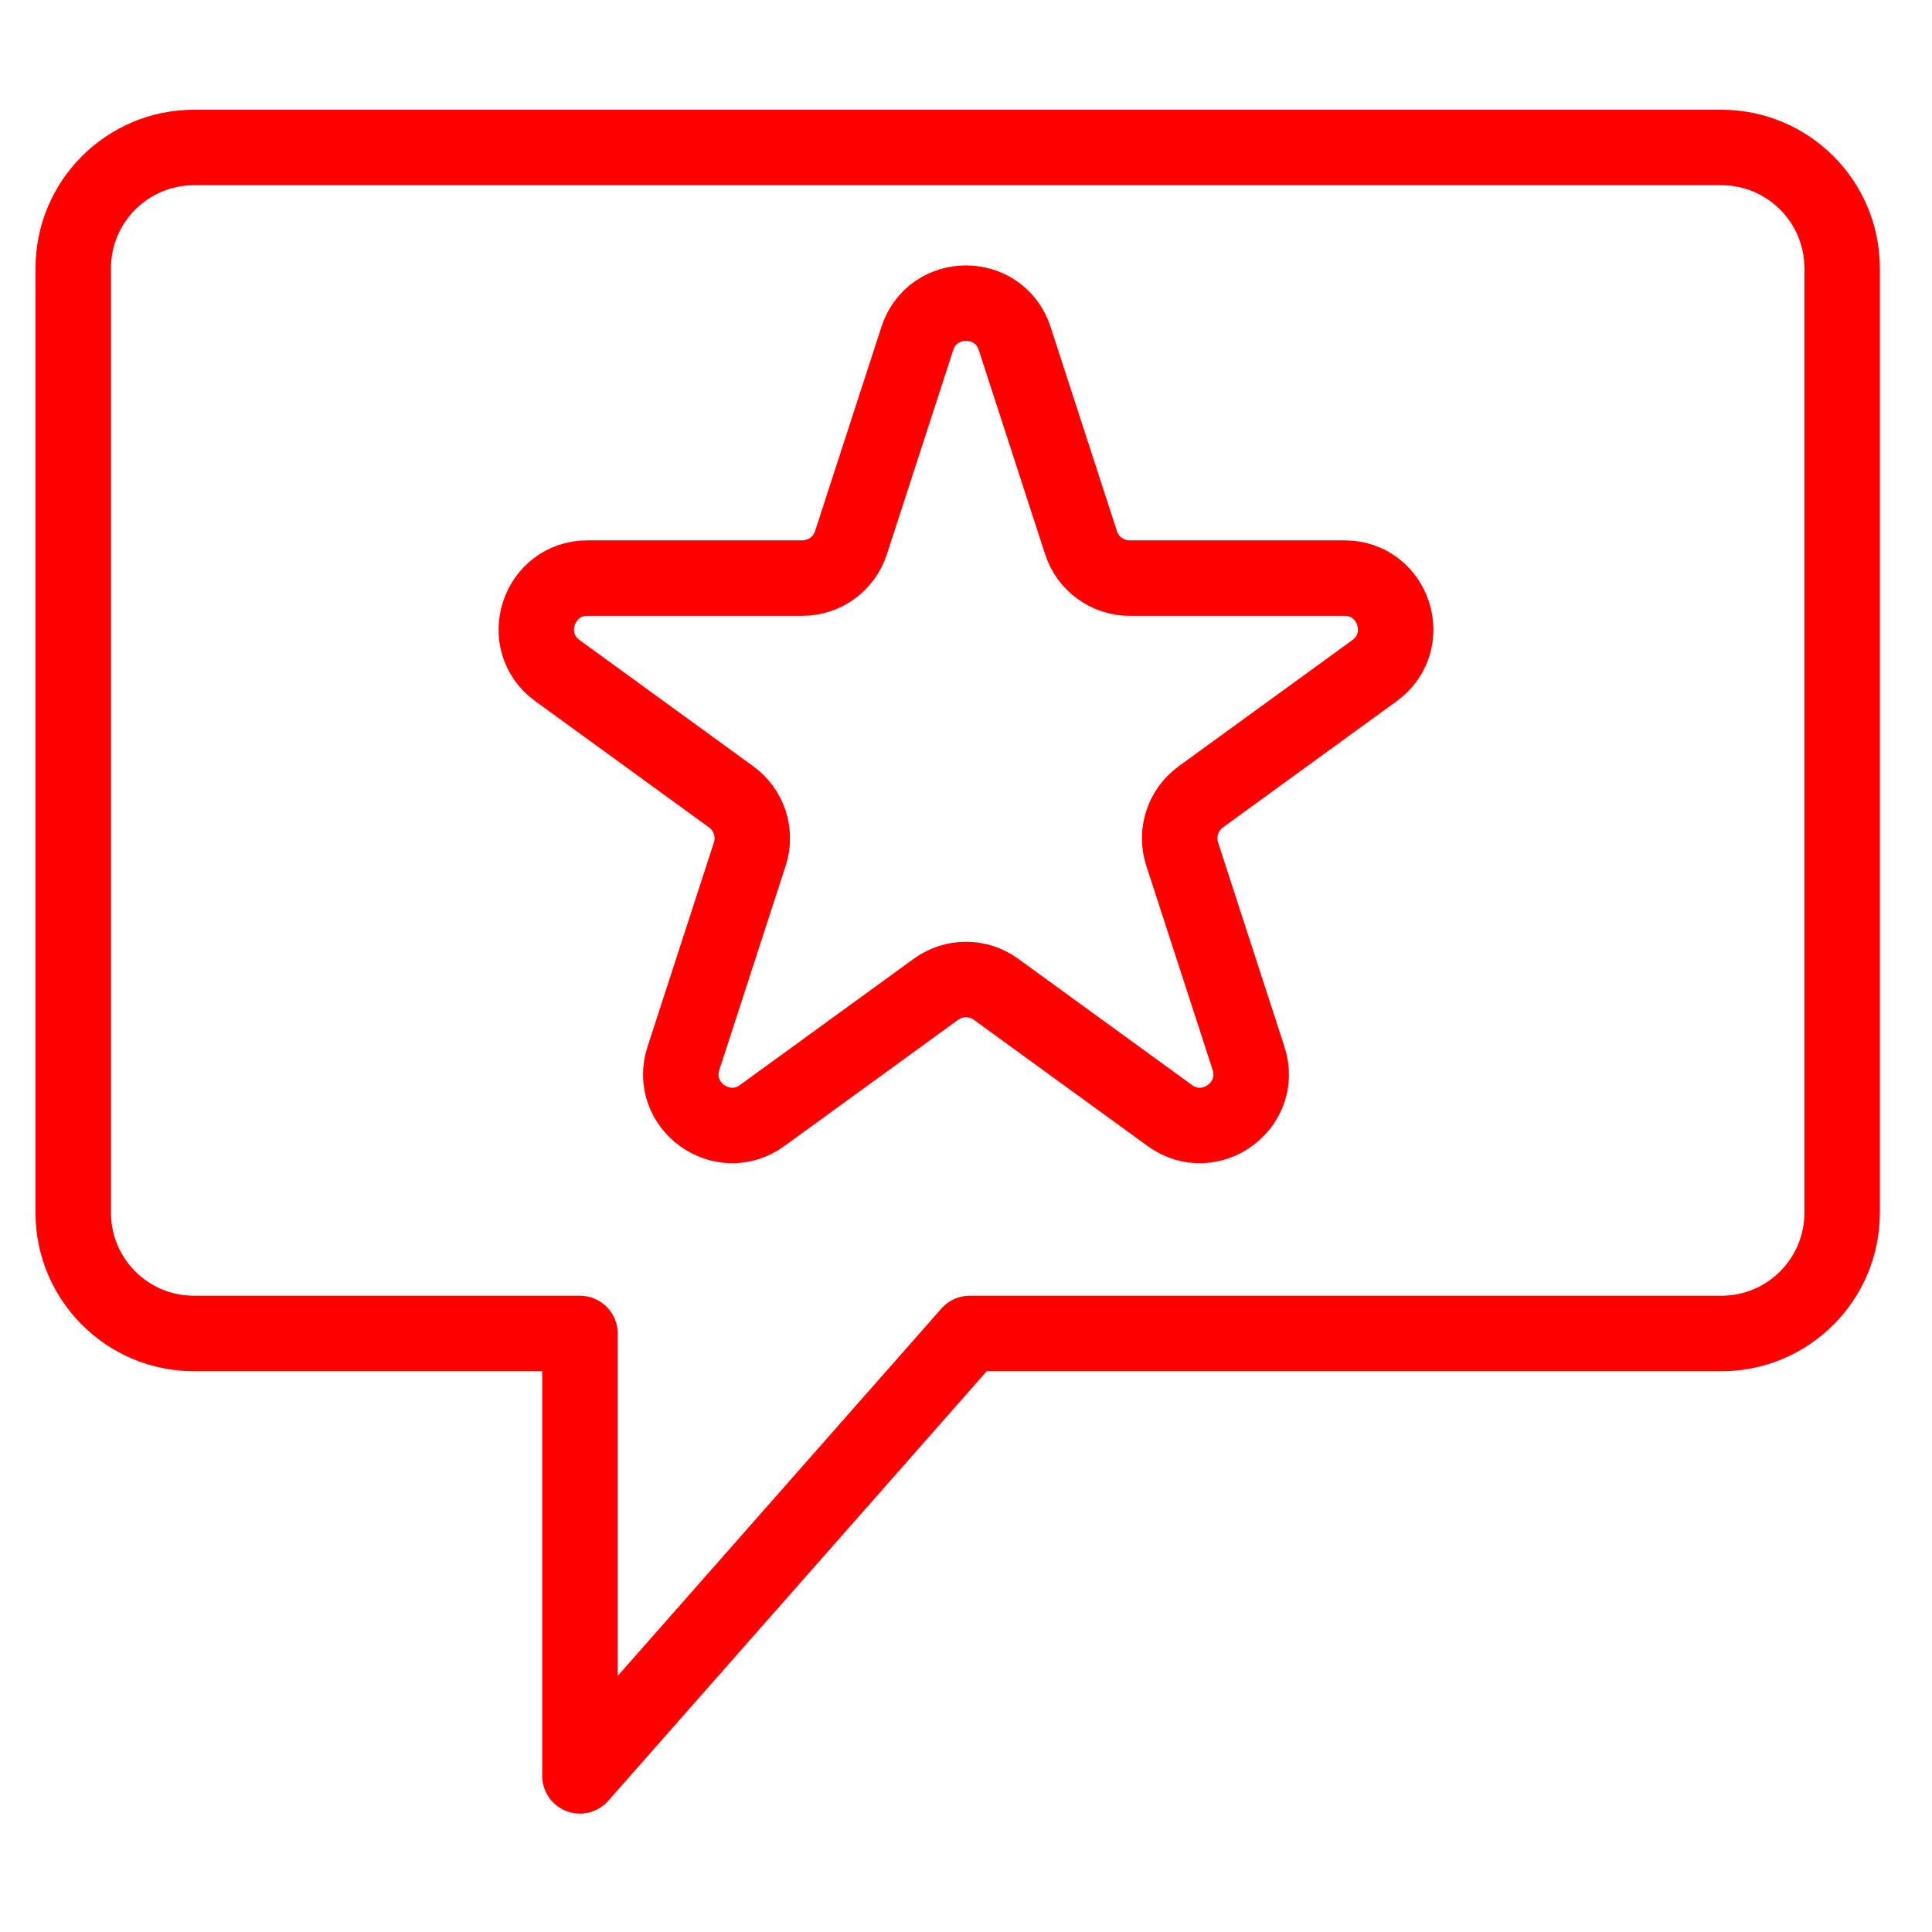
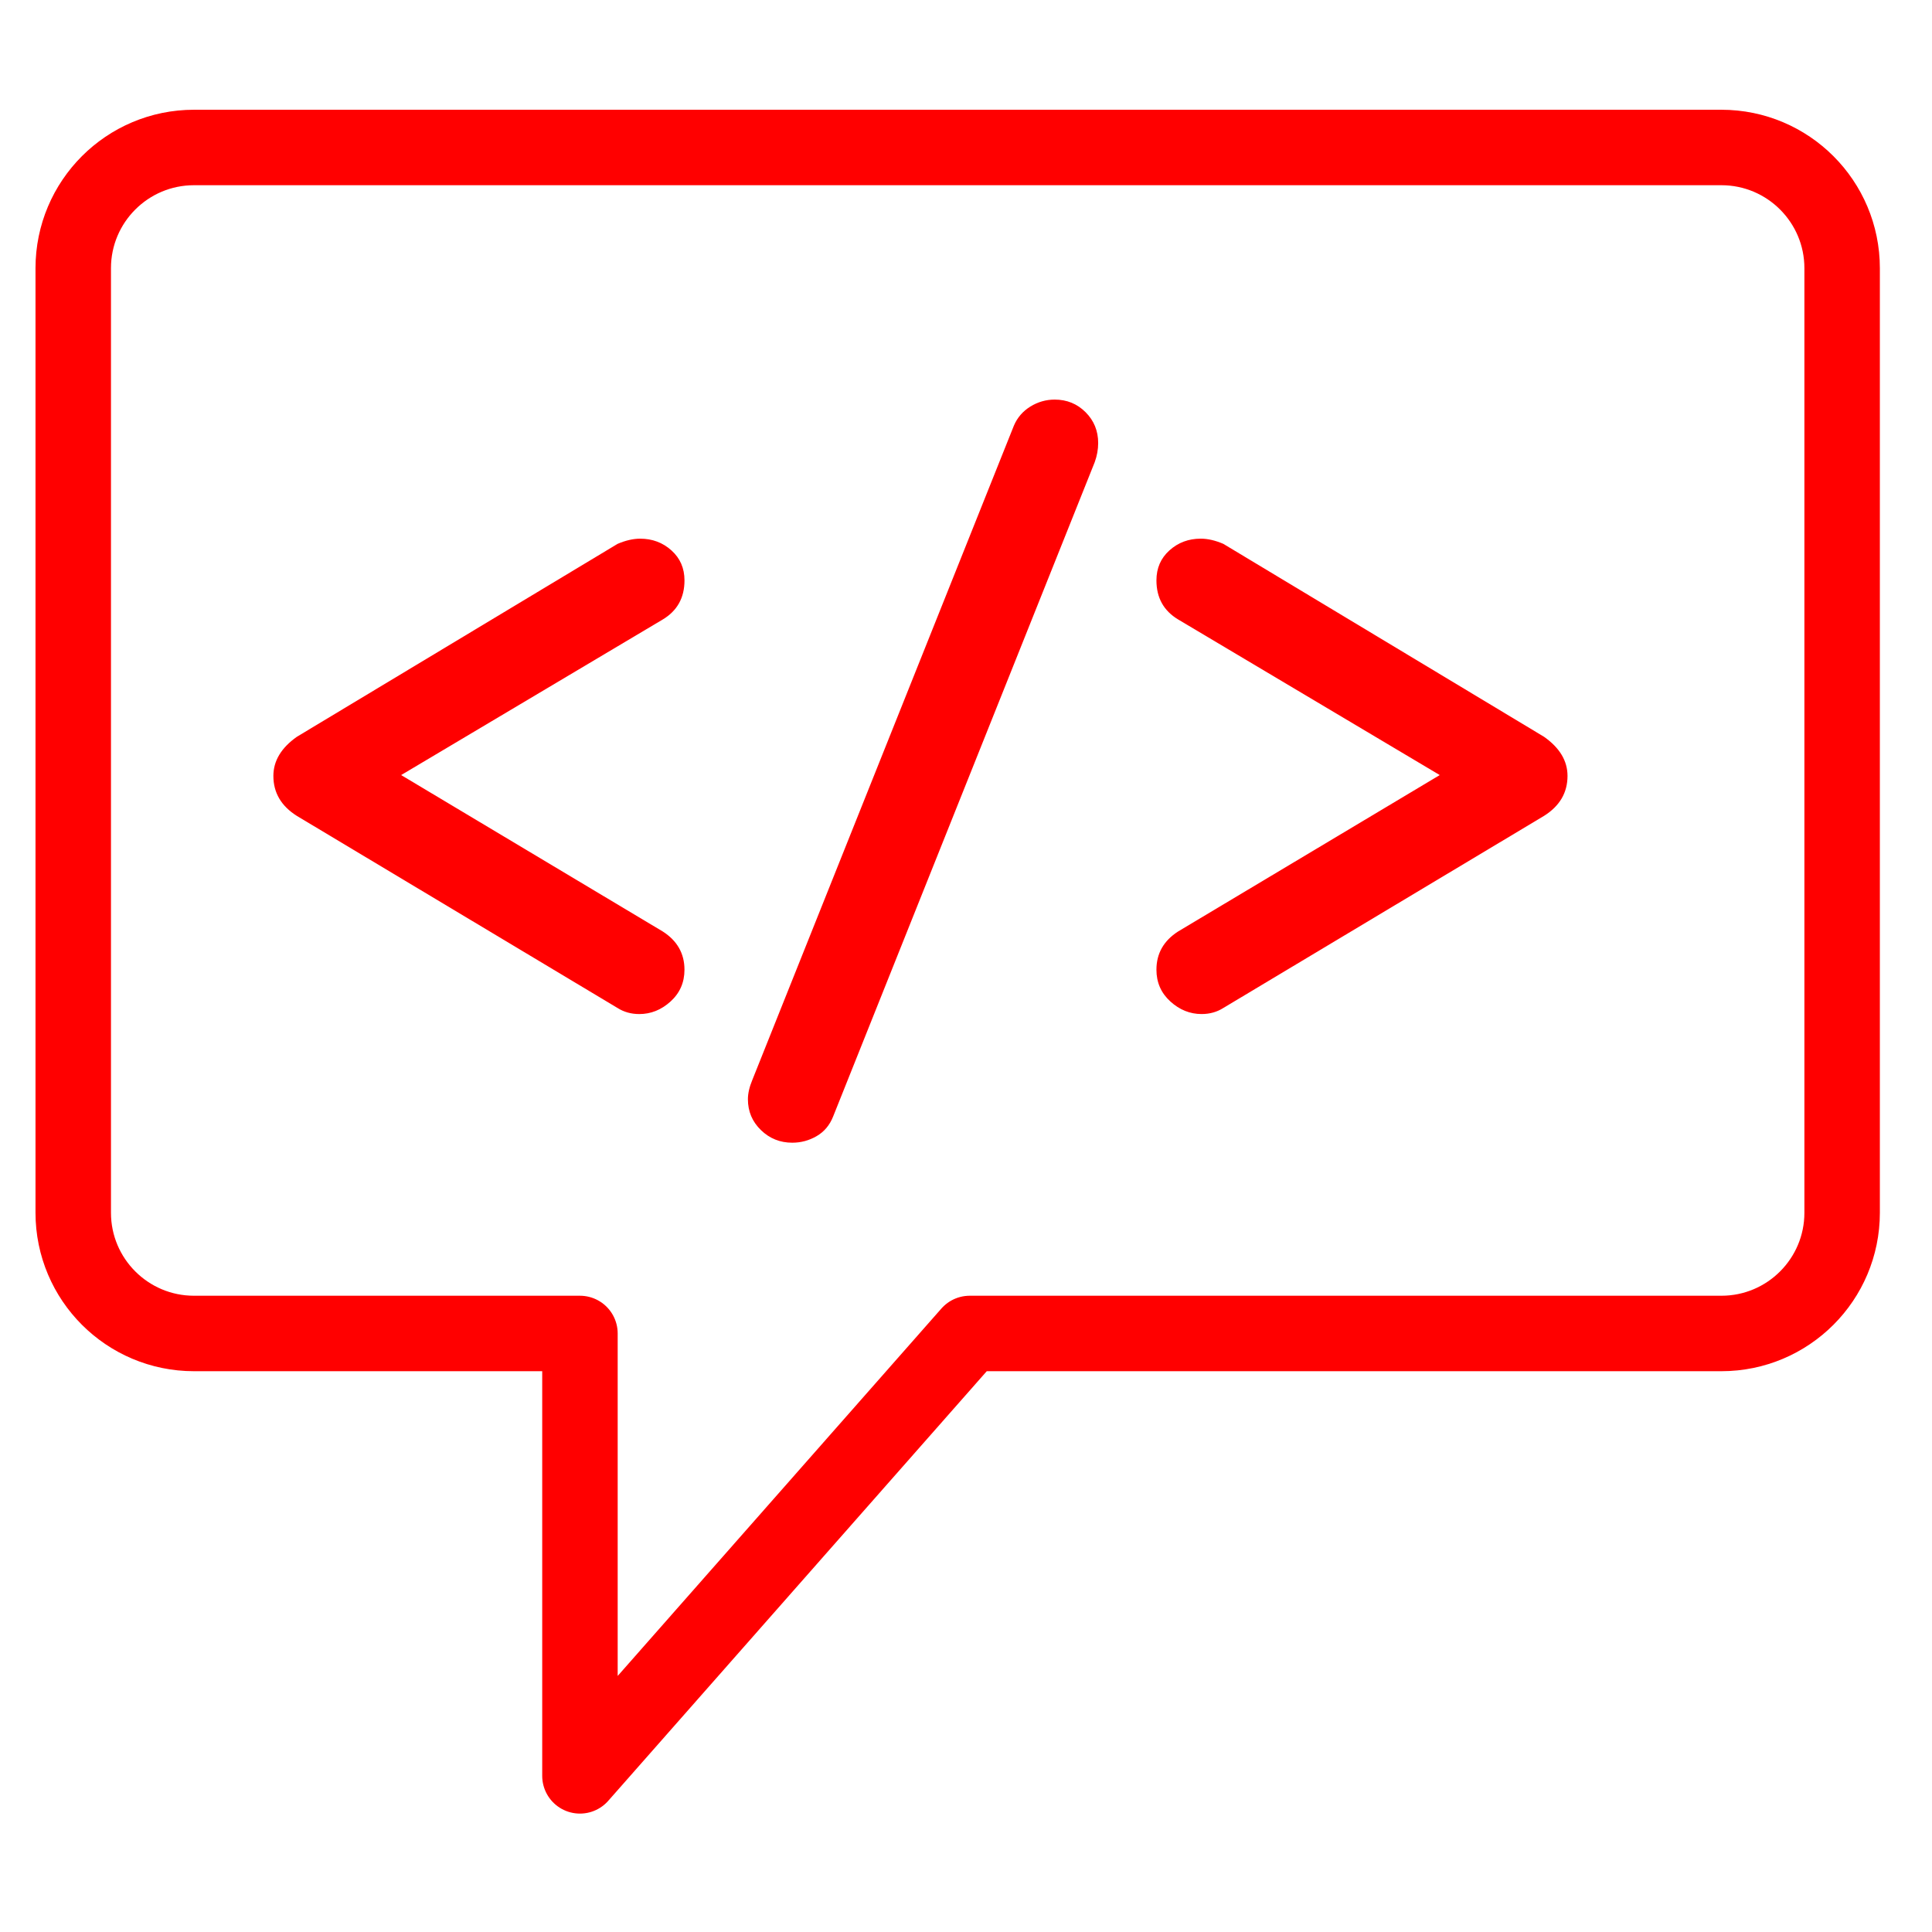
<svg xmlns="http://www.w3.org/2000/svg" version="1.1" id="Calque_1" x="0px" y="0px" width="128px" height="128px" viewBox="0 0 128 128" enable-background="new 0 0 128 128" xml:space="preserve">
  <g id="Calque_1_1_">
</g>
  <path fill="none" stroke="#FF0000" stroke-width="5" stroke-linecap="round" stroke-linejoin="round" stroke-miterlimit="10" d="  M114.046,9.771H12.852c-4.418,0-8,3.582-8,8v62.575c0,4.418,3.582,8,8,8h25.571v29.309l25.823-29.309h49.8c4.418,0,8-3.582,8-8  V17.771C122.046,13.353,118.464,9.771,114.046,9.771z" />
-   <path fill="none" stroke="#FF0000" stroke-width="5" stroke-linecap="round" stroke-linejoin="round" stroke-miterlimit="10" d="  M67.225,22.428l4.396,13.528c0.453,1.397,1.756,2.344,3.225,2.344H89.07c3.285,0,4.65,4.203,1.992,6.133l-11.508,8.361  c-1.188,0.863-1.686,2.395-1.232,3.791l4.396,13.529c1.016,3.123-2.561,5.721-5.217,3.791l-11.51-8.361  c-1.188-0.863-2.797-0.863-3.985,0l-11.509,8.361c-2.657,1.93-6.232-0.668-5.218-3.791l4.396-13.529  c0.453-1.396-0.044-2.928-1.232-3.791l-11.508-8.361c-2.657-1.93-1.291-6.133,1.992-6.133h14.226c1.469,0,2.771-0.946,3.225-2.344  l4.396-13.528C61.791,19.304,66.209,19.304,67.225,22.428z" />
+   <g>
+     <path fill="#FF0000" d="M45.348,64.248c0,0.844-0.308,1.545-0.921,2.102c-0.614,0.558-1.306,0.834-2.073,0.834   c-0.538,0-1.018-0.135-1.439-0.401L19.667,54.055c-1.036-0.652-1.555-1.535-1.555-2.647c0-0.998,0.519-1.861,1.555-2.593   l21.248-12.782c0.537-0.23,1.036-0.344,1.497-0.344c0.806,0,1.497,0.258,2.073,0.777c0.576,0.518,0.864,1.18,0.864,1.986   c0,1.15-0.48,2.014-1.439,2.59L26.577,51.35l17.332,10.363C44.868,62.328,45.348,63.172,45.348,64.248z" />
+     <path fill="#FF0000" d="M68.266,26.934c0.498-0.307,1.037-0.46,1.612-0.46c0.806,0,1.487,0.279,2.044,0.835   c0.557,0.557,0.835,1.238,0.835,2.044c0,0.423-0.077,0.845-0.229,1.267L55.194,73.979c-0.23,0.576-0.596,1.008-1.094,1.295   c-0.5,0.289-1.037,0.433-1.612,0.433c-0.806,0-1.497-0.276-2.073-0.834s-0.864-1.238-0.864-2.045c0-0.384,0.096-0.806,0.288-1.267   l17.333-43.359C67.4,27.664,67.768,27.242,68.266,26.934z" />
+     <path fill="#FF0000" d="M103.852,51.406c0,1.113-0.519,1.996-1.556,2.648L81.049,66.781c-0.423,0.268-0.902,0.402-1.439,0.402   c-0.769,0-1.459-0.277-2.072-0.834c-0.614-0.558-0.921-1.259-0.921-2.103c0-1.076,0.479-1.92,1.438-2.535L95.387,51.35   L78.055,41.041c-0.959-0.576-1.438-1.439-1.438-2.59c0-0.807,0.286-1.469,0.862-1.986c0.576-0.52,1.268-0.777,2.073-0.777   c0.46,0,0.96,0.113,1.497,0.344l21.247,12.782C103.333,49.545,103.852,50.408,103.852,51.406z" />
+   </g>
</svg>
